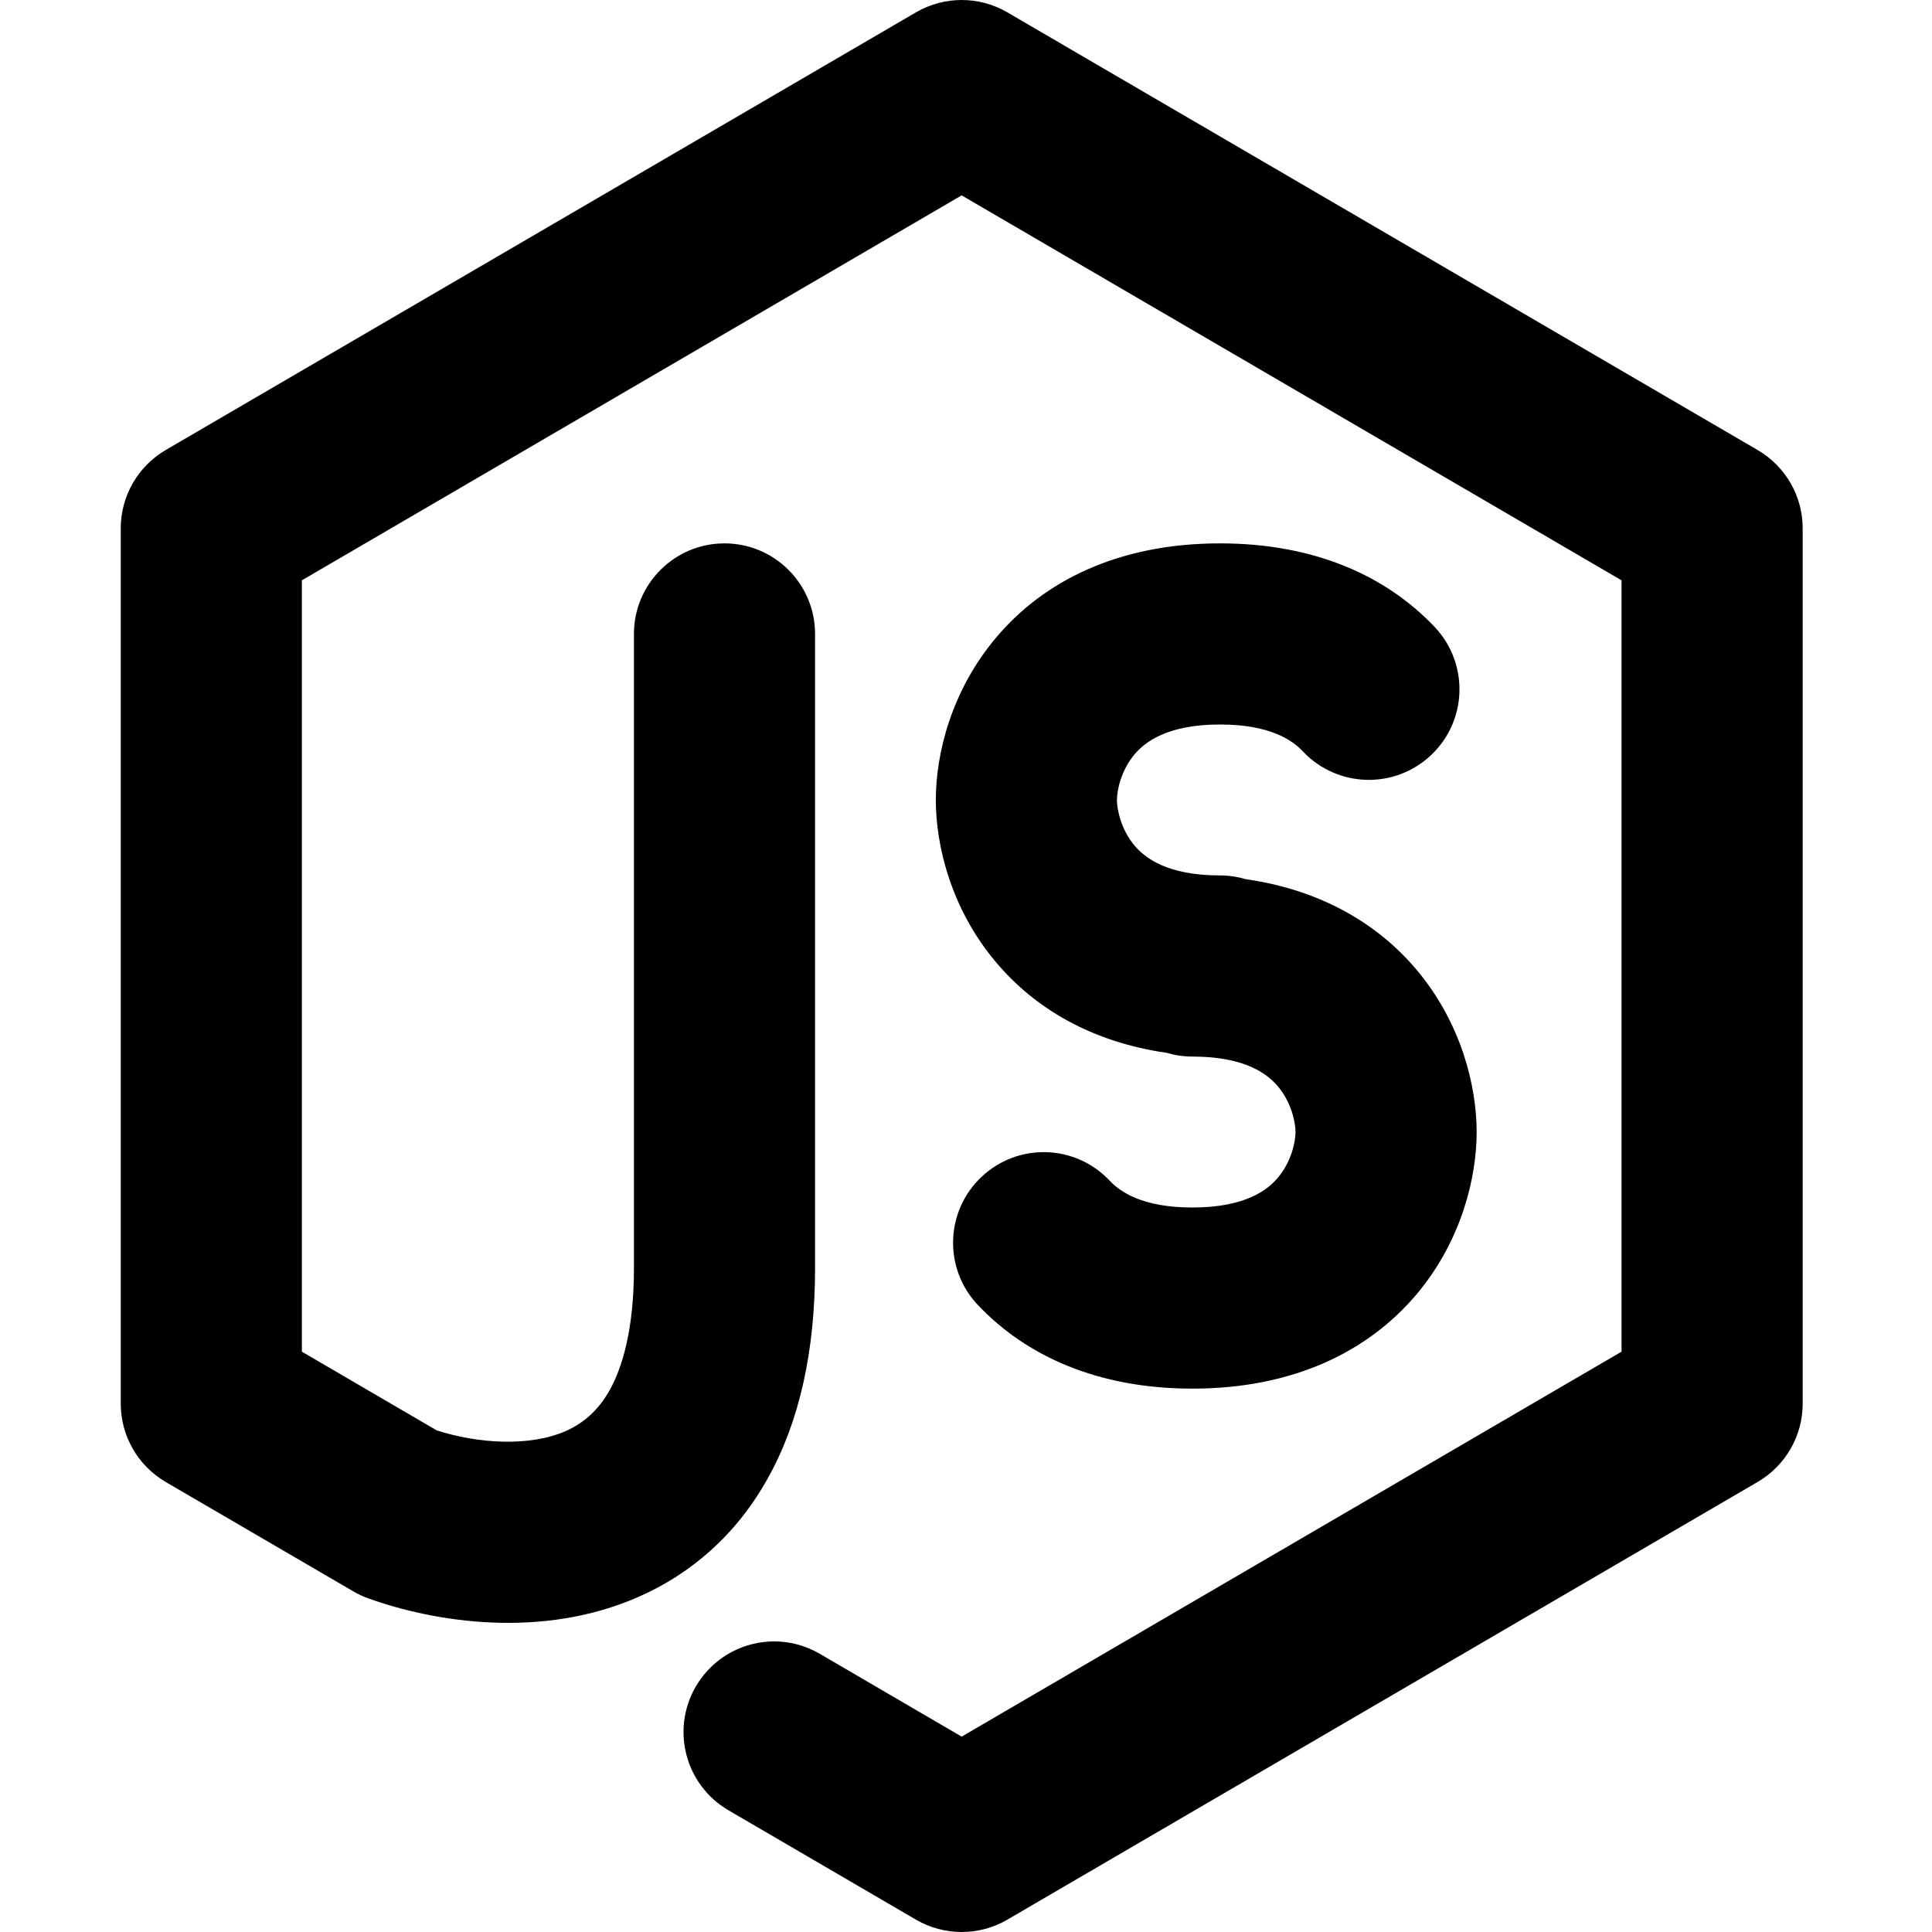
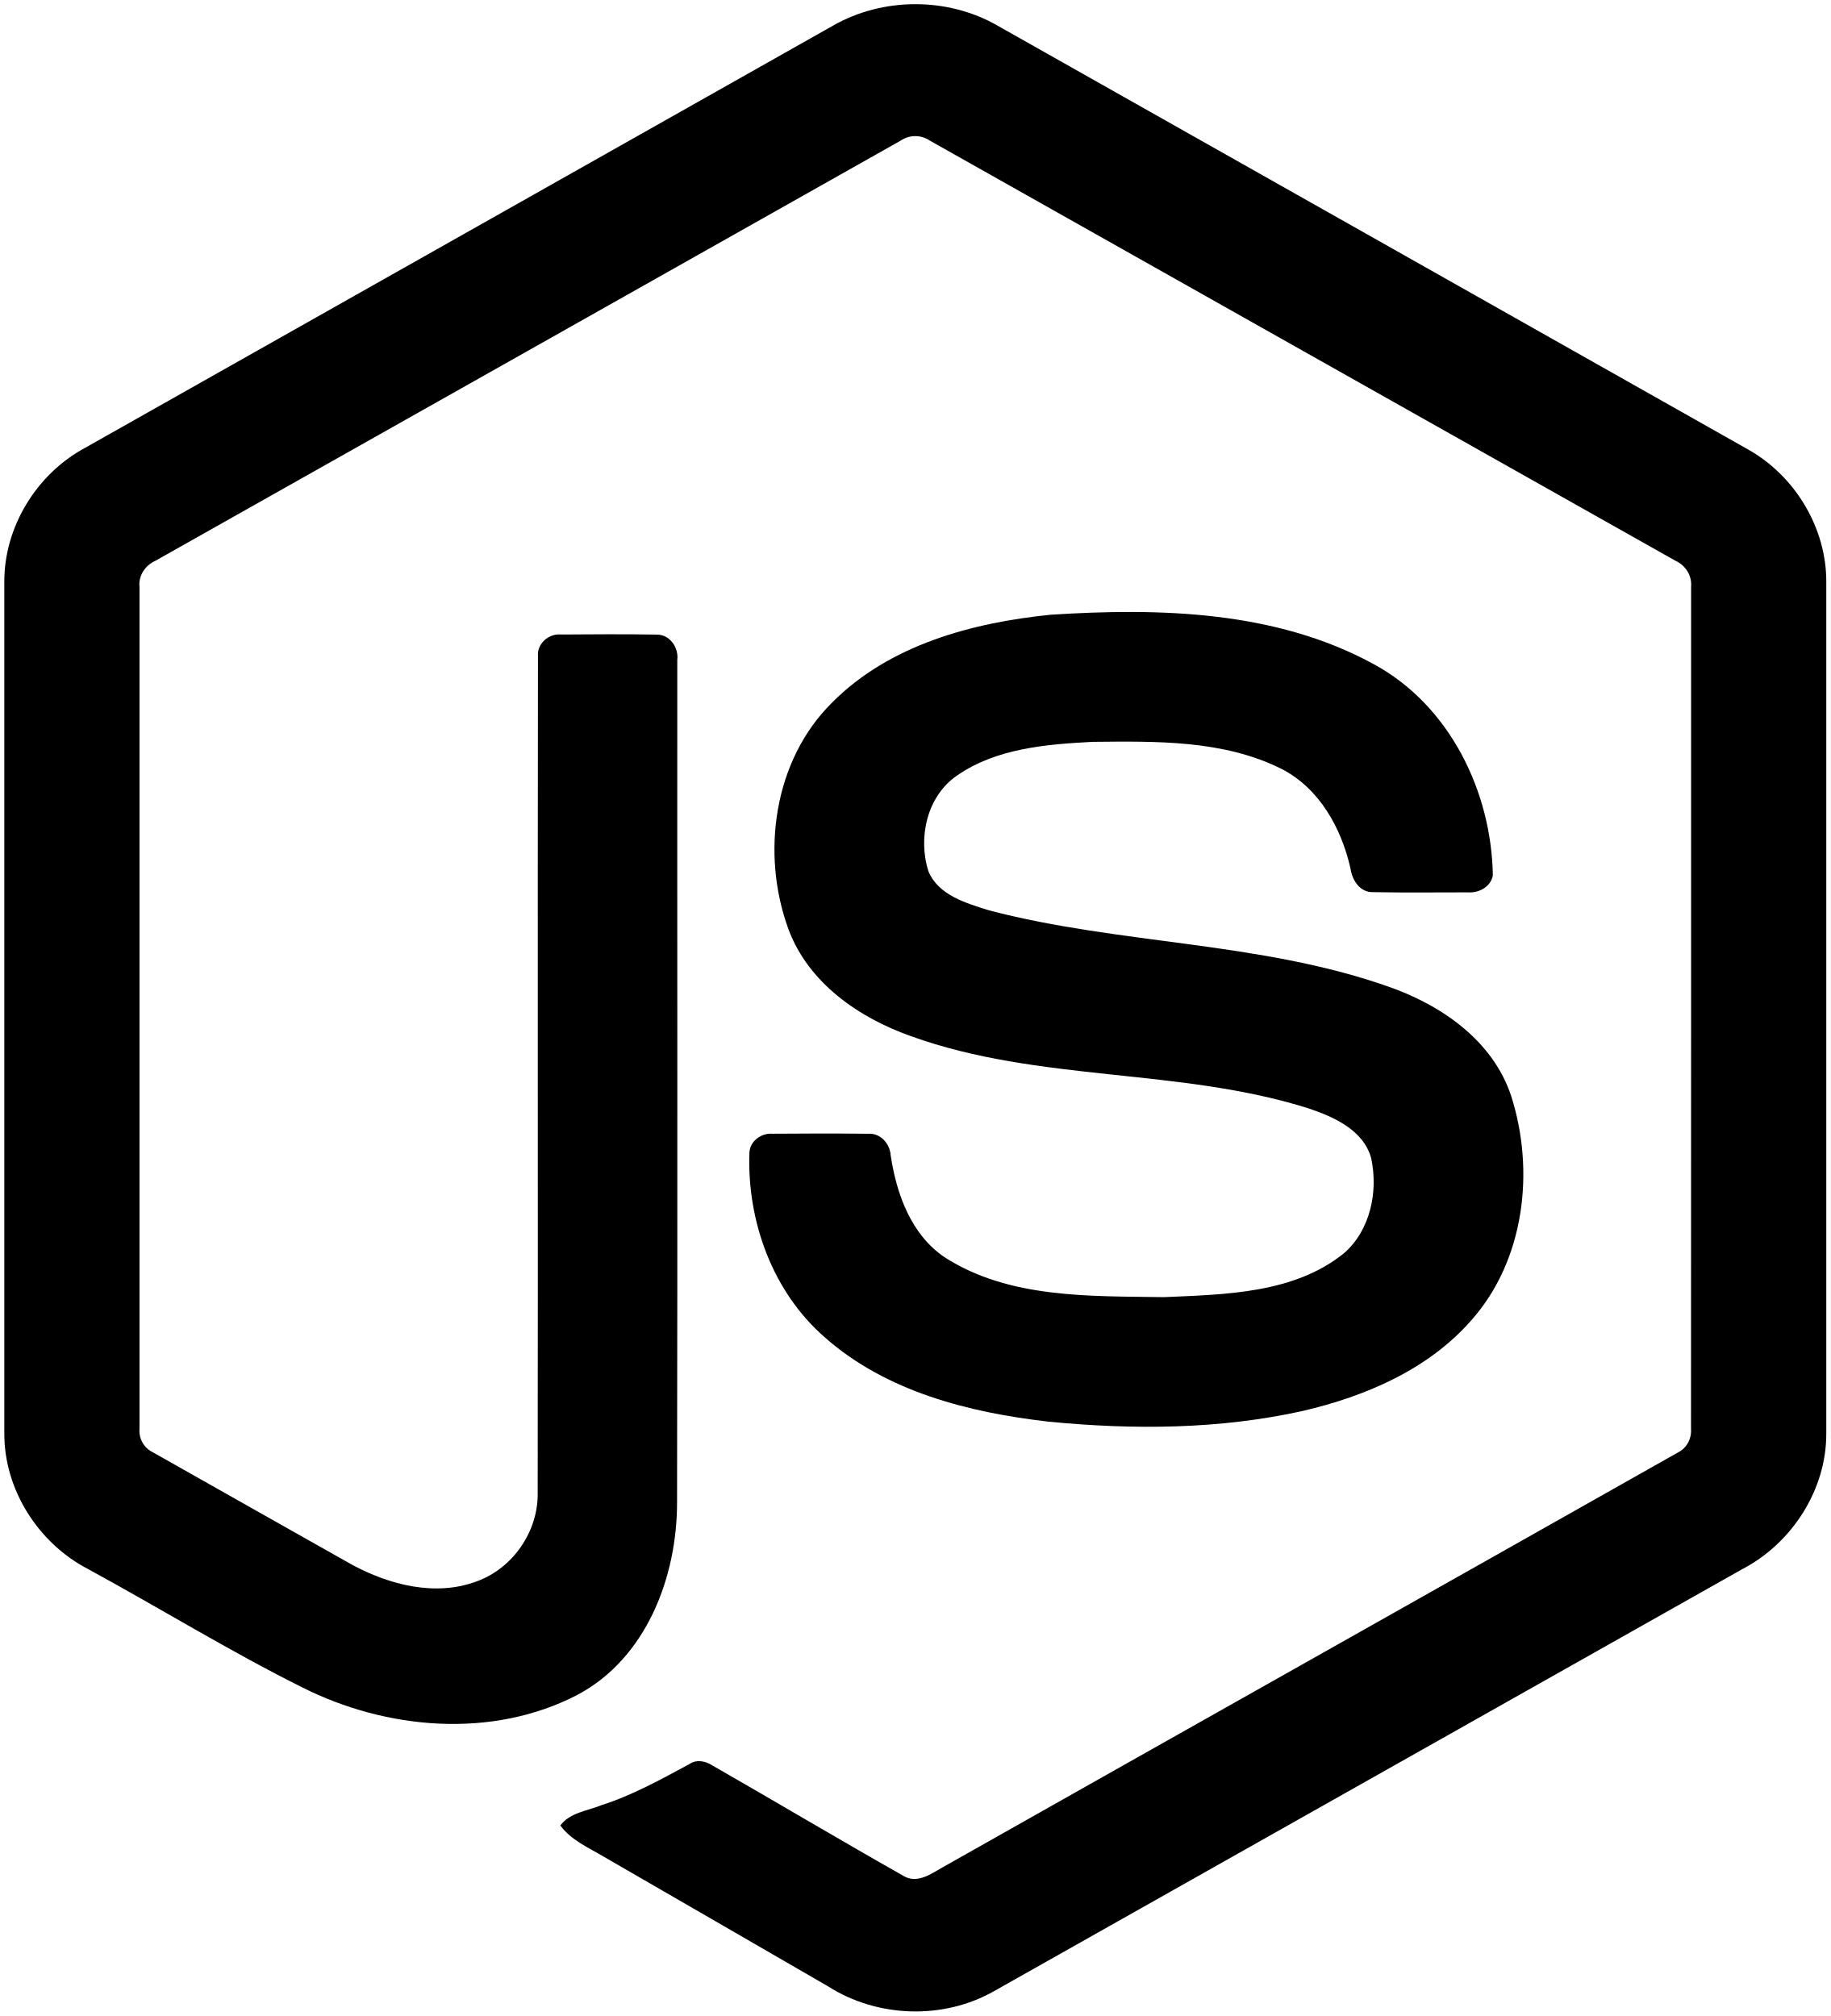
- <svg xmlns="http://www.w3.org/2000/svg" width="800px" height="800px" viewBox="0 0 16 16" fill="none">
-   <path fill-rule="nonzero" clip-rule="nonzero" d="M7.586 0.102C7.82 -0.034 8.109 -0.034 8.342 0.102L14.556 3.727C14.787 3.862 14.929 4.108 14.929 4.375V11.625C14.929 11.892 14.787 12.138 14.556 12.273L8.342 15.898C8.109 16.034 7.82 16.034 7.586 15.898L6.033 14.992C5.675 14.783 5.554 14.324 5.763 13.966C5.972 13.608 6.431 13.487 6.789 13.696L7.964 14.382L13.429 11.194V4.806L7.964 1.618L2.5 4.806V11.194L3.617 11.846C3.961 11.956 4.386 11.983 4.686 11.851C4.825 11.789 4.95 11.689 5.05 11.511C5.154 11.323 5.25 11.01 5.25 10.5V5.25C5.25 4.836 5.586 4.5 6 4.5C6.414 4.5 6.75 4.836 6.75 5.25V10.5C6.75 11.19 6.621 11.772 6.36 12.24C6.095 12.718 5.715 13.036 5.292 13.223C4.486 13.579 3.595 13.433 3.05 13.237C3.007 13.222 2.965 13.202 2.926 13.179L1.372 12.273C1.142 12.138 1 11.892 1 11.625V4.375C1 4.108 1.142 3.862 1.372 3.727L7.586 0.102ZM8.247 5.283C8.643 4.811 9.263 4.5 10.104 4.5C10.885 4.5 11.479 4.768 11.882 5.193C12.166 5.494 12.153 5.969 11.852 6.253C11.551 6.538 11.076 6.525 10.791 6.224C10.704 6.131 10.52 6 10.104 6C9.662 6 9.48 6.148 9.395 6.248C9.286 6.378 9.25 6.542 9.25 6.625C9.25 6.708 9.286 6.872 9.395 7.002C9.48 7.102 9.662 7.25 10.104 7.25C10.178 7.25 10.25 7.261 10.317 7.281C10.937 7.37 11.409 7.648 11.733 8.033C12.105 8.476 12.229 9 12.229 9.375C12.229 9.75 12.105 10.274 11.733 10.717C11.336 11.189 10.716 11.5 9.875 11.5C9.095 11.5 8.5 11.232 8.098 10.807C7.813 10.506 7.827 10.031 8.128 9.747C8.429 9.462 8.903 9.475 9.188 9.776C9.275 9.869 9.459 10 9.875 10C10.317 10 10.5 9.852 10.584 9.752C10.693 9.622 10.729 9.458 10.729 9.375C10.729 9.292 10.693 9.128 10.584 8.998C10.5 8.898 10.317 8.75 9.875 8.75C9.801 8.75 9.729 8.739 9.662 8.719C9.042 8.63 8.57 8.352 8.247 7.967C7.874 7.524 7.75 7 7.75 6.625C7.75 6.25 7.874 5.726 8.247 5.283Z" fill="#000000" />
+ <svg xmlns="http://www.w3.org/2000/svg" width="2270" height="2500" viewBox="0 0 256 282" preserveAspectRatio="xMinYMin meet">
+   <g>
+     <path d="M116.504 3.58c6.962-3.985 16.03-4.003 22.986 0 34.995 19.774 70.001 39.517 104.99 59.303 6.581 3.707 10.983 11.031 10.916 18.614v118.968c.049 7.897-4.788 15.396-11.731 19.019-34.88 19.665-69.742 39.354-104.616 59.019-7.106 4.063-16.356 3.75-23.24-.646-10.457-6.062-20.932-12.094-31.39-18.15-2.137-1.274-4.546-2.288-6.055-4.36 1.334-1.798 3.719-2.022 5.657-2.807 4.365-1.388 8.374-3.616 12.384-5.778 1.014-.694 2.252-.428 3.224.193 8.942 5.127 17.805 10.403 26.777 15.481 1.914 1.105 3.852-.362 5.488-1.274 34.228-19.345 68.498-38.617 102.72-57.968 1.268-.61 1.969-1.956 1.866-3.345.024-39.245.006-78.497.012-117.742.145-1.576-.767-3.025-2.192-3.67-34.759-19.575-69.5-39.18-104.253-58.76a3.621 3.621 0 0 0-4.094-.006C91.2 39.257 56.465 58.88 21.712 78.454c-1.42.646-2.373 2.071-2.204 3.653.006 39.245 0 78.497 0 117.748a3.329 3.329 0 0 0 1.89 3.303c9.274 5.259 18.56 10.481 27.84 15.722 5.228 2.814 11.647 4.486 17.407 2.33 5.083-1.823 8.646-7.01 8.549-12.407.048-39.016-.024-78.038.036-117.048-.127-1.732 1.516-3.163 3.2-3 4.456-.03 8.918-.06 13.374.012 1.86-.042 3.14 1.823 2.91 3.568-.018 39.263.048 78.527-.03 117.79.012 10.464-4.287 21.85-13.966 26.97-11.924 6.177-26.662 4.867-38.442-1.056-10.198-5.09-19.93-11.097-29.947-16.55C5.368 215.886.555 208.357.604 200.466V81.497c-.073-7.74 4.504-15.197 11.29-18.85C46.768 42.966 81.636 23.27 116.504 3.58z" />
+     <path d="M146.928 85.99c15.21-.979 31.493-.58 45.18 6.913 10.597 5.742 16.472 17.793 16.659 29.566-.296 1.588-1.956 2.464-3.472 2.355-4.413-.006-8.827.06-13.24-.03-1.872.072-2.96-1.654-3.195-3.309-1.268-5.633-4.34-11.212-9.642-13.929-8.139-4.075-17.576-3.87-26.451-3.785-6.479.344-13.446.905-18.935 4.715-4.214 2.886-5.494 8.712-3.99 13.404 1.418 3.369 5.307 4.456 8.489 5.458 18.33 4.794 37.754 4.317 55.734 10.626 7.444 2.572 14.726 7.572 17.274 15.366 3.333 10.446 1.872 22.932-5.56 31.318-6.027 6.901-14.805 10.657-23.56 12.697-11.647 2.597-23.734 2.663-35.562 1.51-11.122-1.268-22.696-4.19-31.282-11.768-7.342-6.375-10.928-16.308-10.572-25.895.085-1.619 1.697-2.748 3.248-2.615 4.444-.036 8.888-.048 13.332.006 1.775-.127 3.091 1.407 3.182 3.08.82 5.367 2.837 11 7.517 14.182 9.032 5.827 20.365 5.428 30.707 5.591 8.568-.38 18.186-.495 25.178-6.158 3.689-3.23 4.782-8.634 3.785-13.283-1.08-3.925-5.186-5.754-8.712-6.95-18.095-5.724-37.736-3.647-55.656-10.12-7.275-2.571-14.31-7.432-17.105-14.906-3.9-10.578-2.113-23.662 6.098-31.765 8.006-8.06 19.563-11.164 30.551-12.275z" />
+   </g>
</svg>
